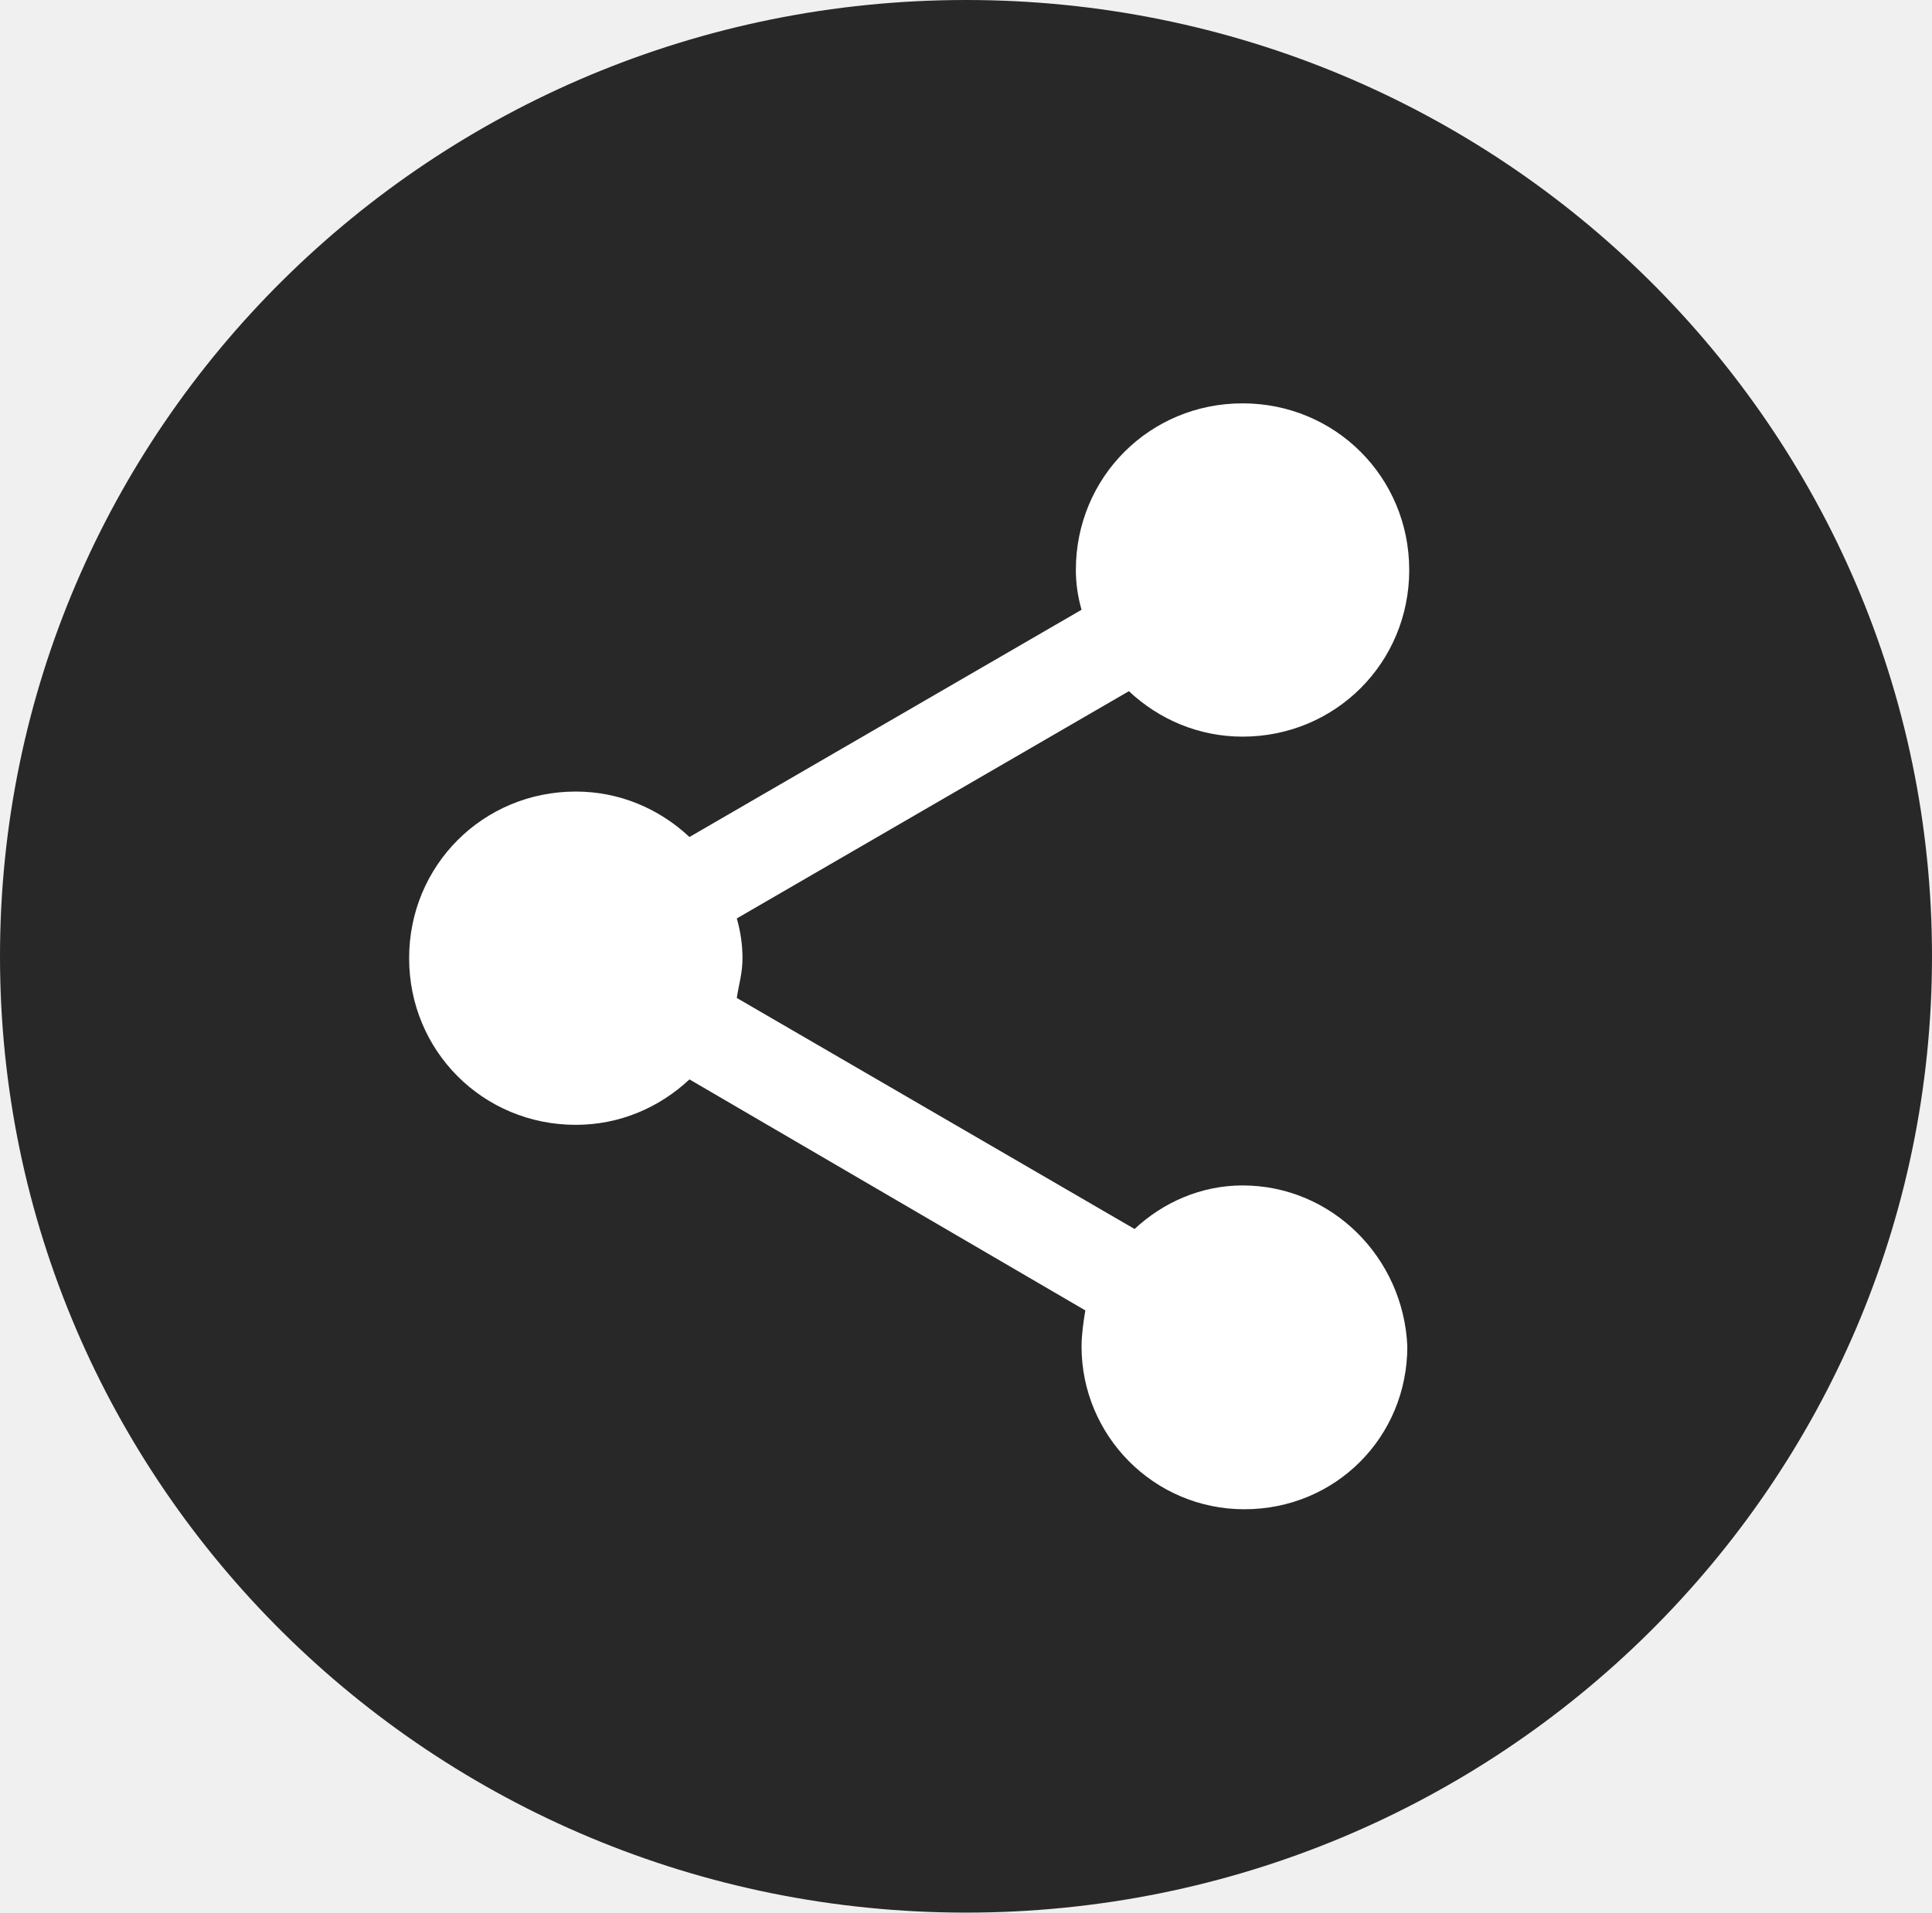
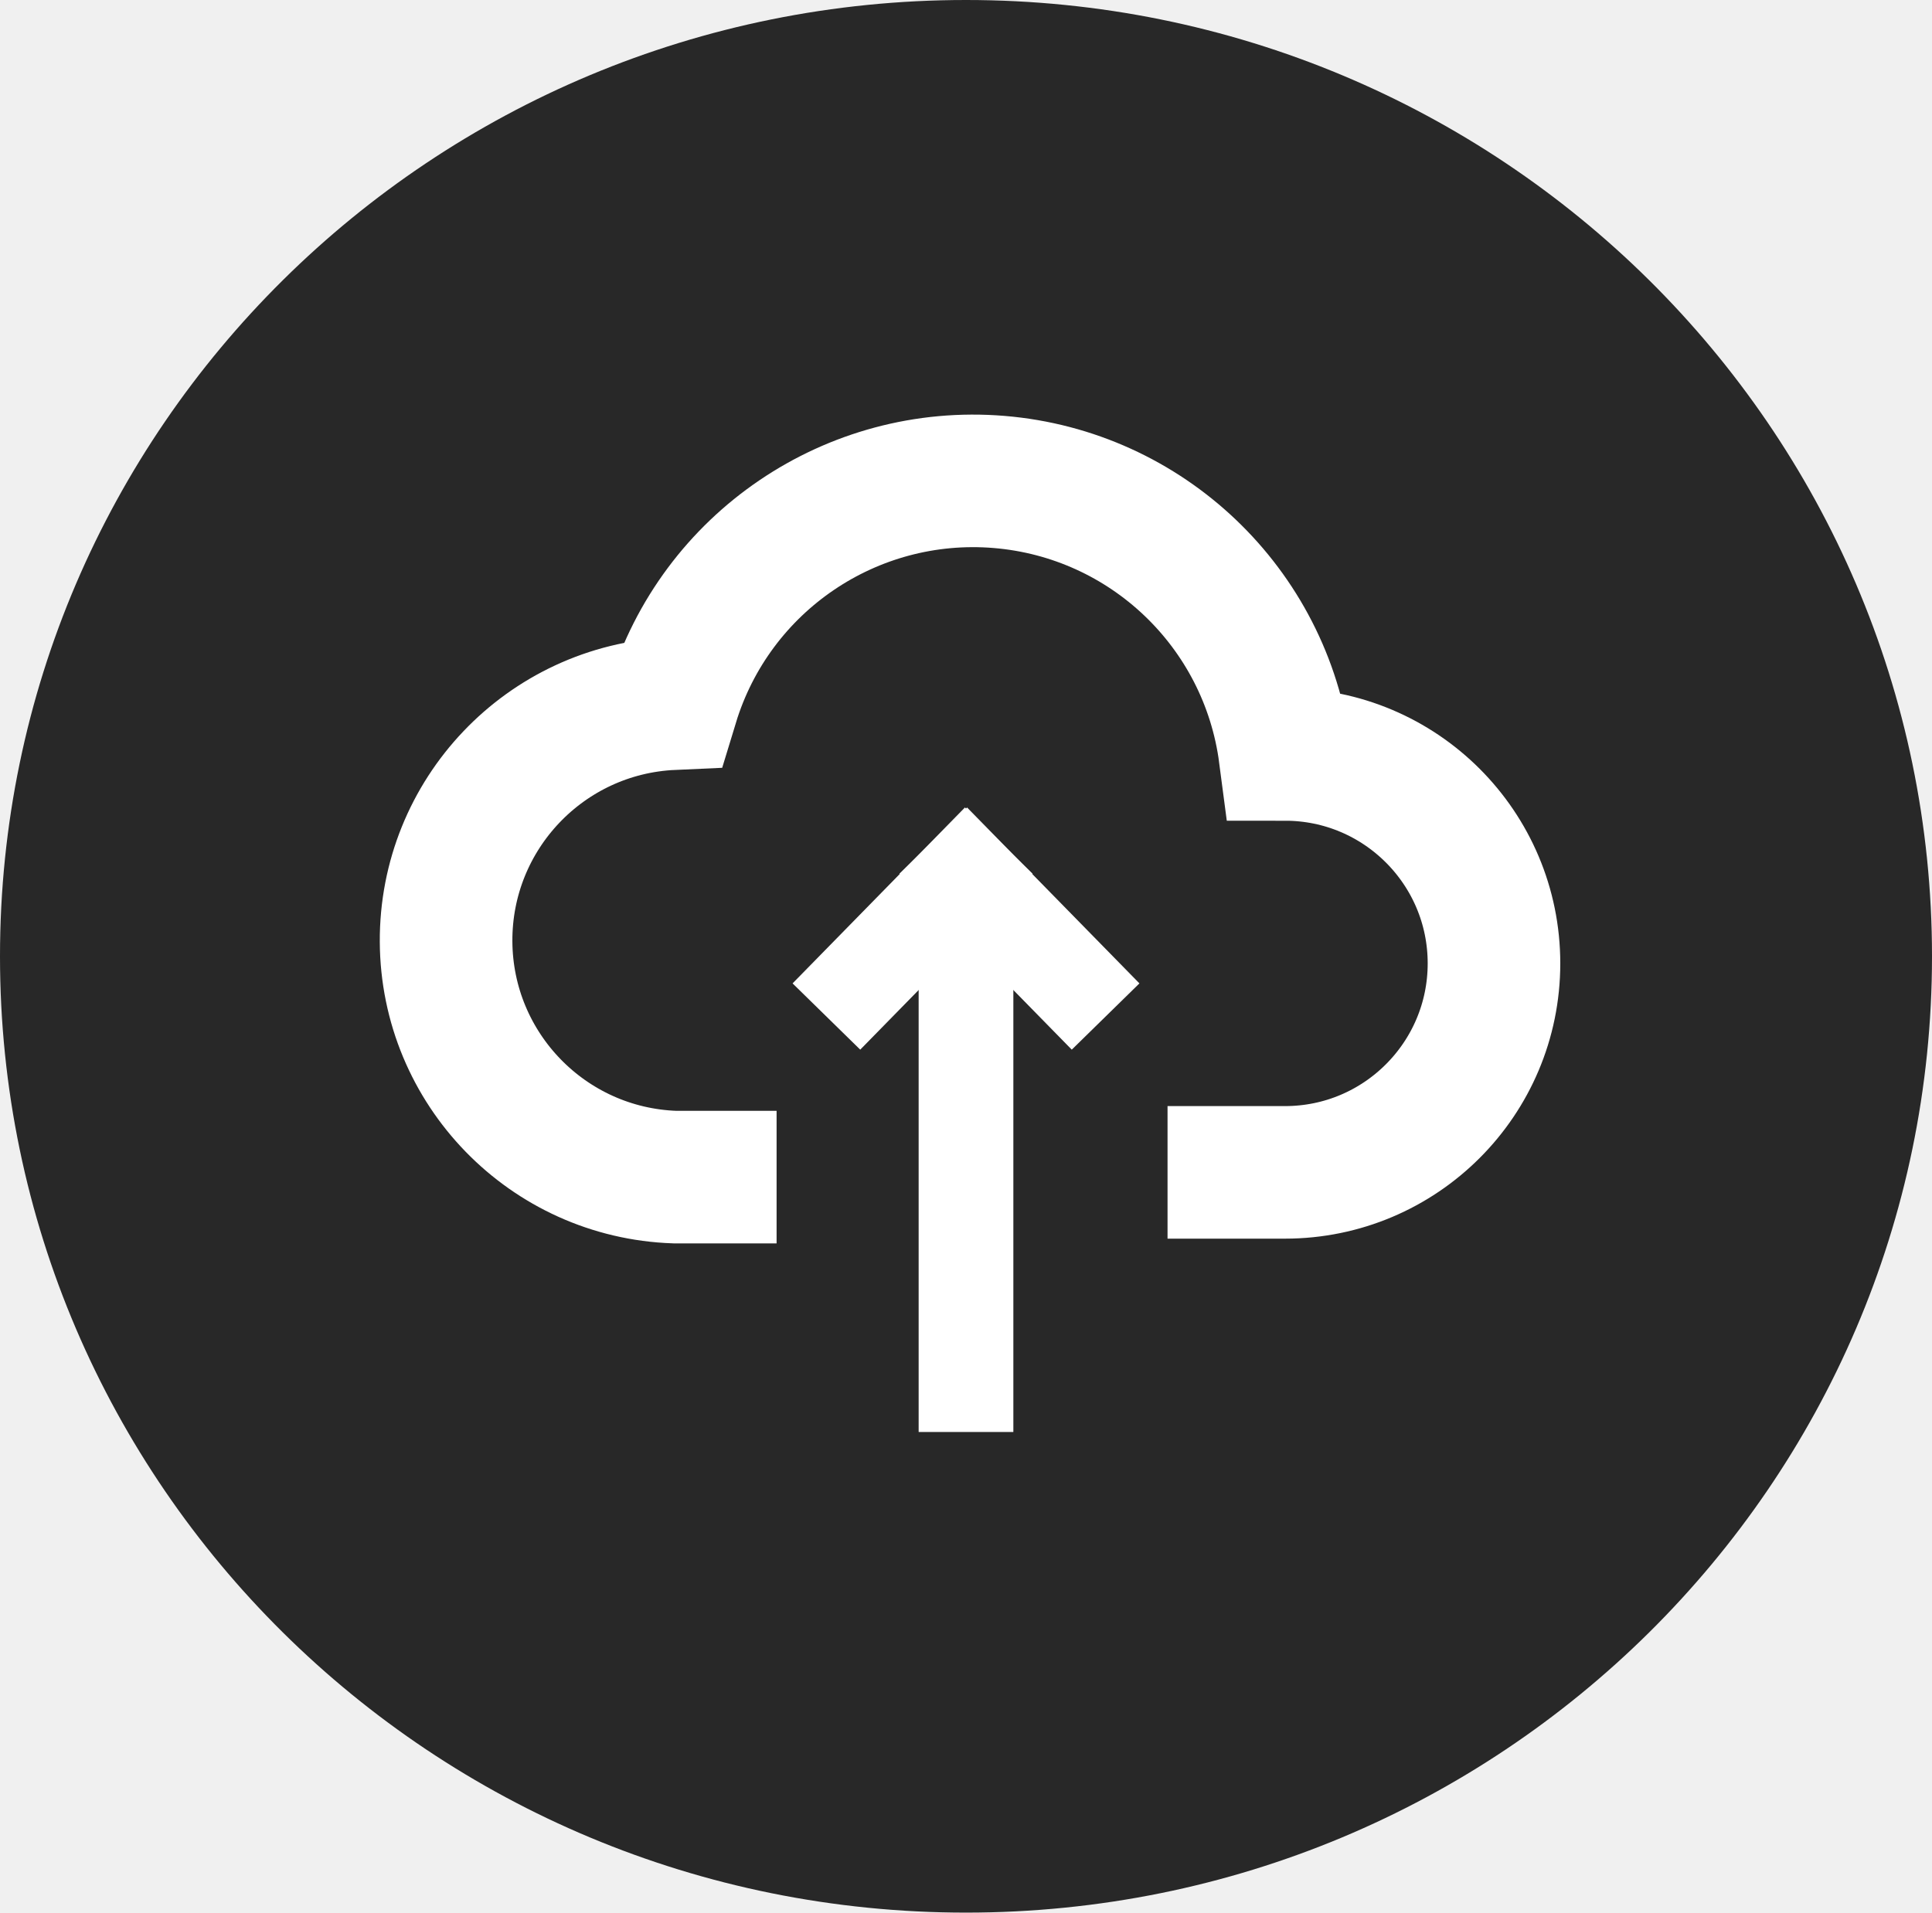
- <svg xmlns="http://www.w3.org/2000/svg" version="1.1" id="Ebene_1" x="0px" y="0px" viewBox="0 0 102 101" style="enable-background:new 0 0 102 101;" xml:space="preserve">
-   <style type="text/css">
- 	.st0{fill:#282828;}
- 	.st1{fill:#FFFFFF;}
- </style>
-   <g>
-     <g id="ad48b53d-681e-41f4-891f-08cada3465c4">
-       <g id="b5952801-0c9b-400b-b7ed-ad1f3e6e34cd">
-         <ellipse id="ac0f3c55-8620-42ec-8b6b-17ee3b6979fd" class="st0" cx="51" cy="50.5" rx="51" ry="50.5" />
-       </g>
+ <svg xmlns="http://www.w3.org/2000/svg" viewBox="0 0 102 101">
+   <defs>
+     <style>.cls-1{fill:#282828;}.cls-2,.cls-3{fill:none;stroke:#fff;stroke-miterlimit:10;}.cls-2{stroke-width:7px;}.cls-3{stroke-width:5px;}</style>
+   </defs>
+   <g id="Ebene_2" data-name="Ebene 2">
+     <g id="Ebene_1-2" data-name="Ebene 1">
+       <ellipse id="ac0f3c55-8620-42ec-8b6b-17ee3b6979fd" class="cls-1" cx="51" cy="50.5" rx="51" ry="50.5" />
+       <path class="cls-2" d="M61.64,61.91h6.2a11,11,0,0,0,0-22.07A16.6,16.6,0,0,0,35.5,37.16a12.51,12.51,0,0,0,.13,25H41" />
+       <line class="cls-3" x1="51" y1="48.3" x2="51" y2="75.62" />
+       <line class="cls-3" x1="52.73" y1="44.39" x2="43.63" y2="53.68" />
+       <line class="cls-3" x1="49.27" y1="44.39" x2="58.37" y2="53.68" />
    </g>
-     <path class="st1" d="M65.6,62.6c-2.2,0-4.2,0.9-5.7,2.3L38.9,52.7c0.1-0.7,0.3-1.3,0.3-2.1c0-0.7-0.1-1.4-0.3-2.1l20.7-12   c1.6,1.5,3.7,2.4,6,2.4c4.9,0,8.8-3.9,8.8-8.8s-3.9-8.8-8.8-8.8s-8.8,3.9-8.8,8.8c0,0.7,0.1,1.4,0.3,2.1l-20.7,12   c-1.6-1.5-3.7-2.4-6-2.4c-4.9,0-8.8,3.9-8.8,8.8s3.9,8.8,8.8,8.8c2.3,0,4.4-0.9,6-2.4l20.9,12.2c-0.1,0.6-0.2,1.3-0.2,1.9   c0,4.7,3.8,8.6,8.6,8.6s8.6-3.8,8.6-8.6C74.1,66.4,70.3,62.6,65.6,62.6z" />
  </g>
</svg>
